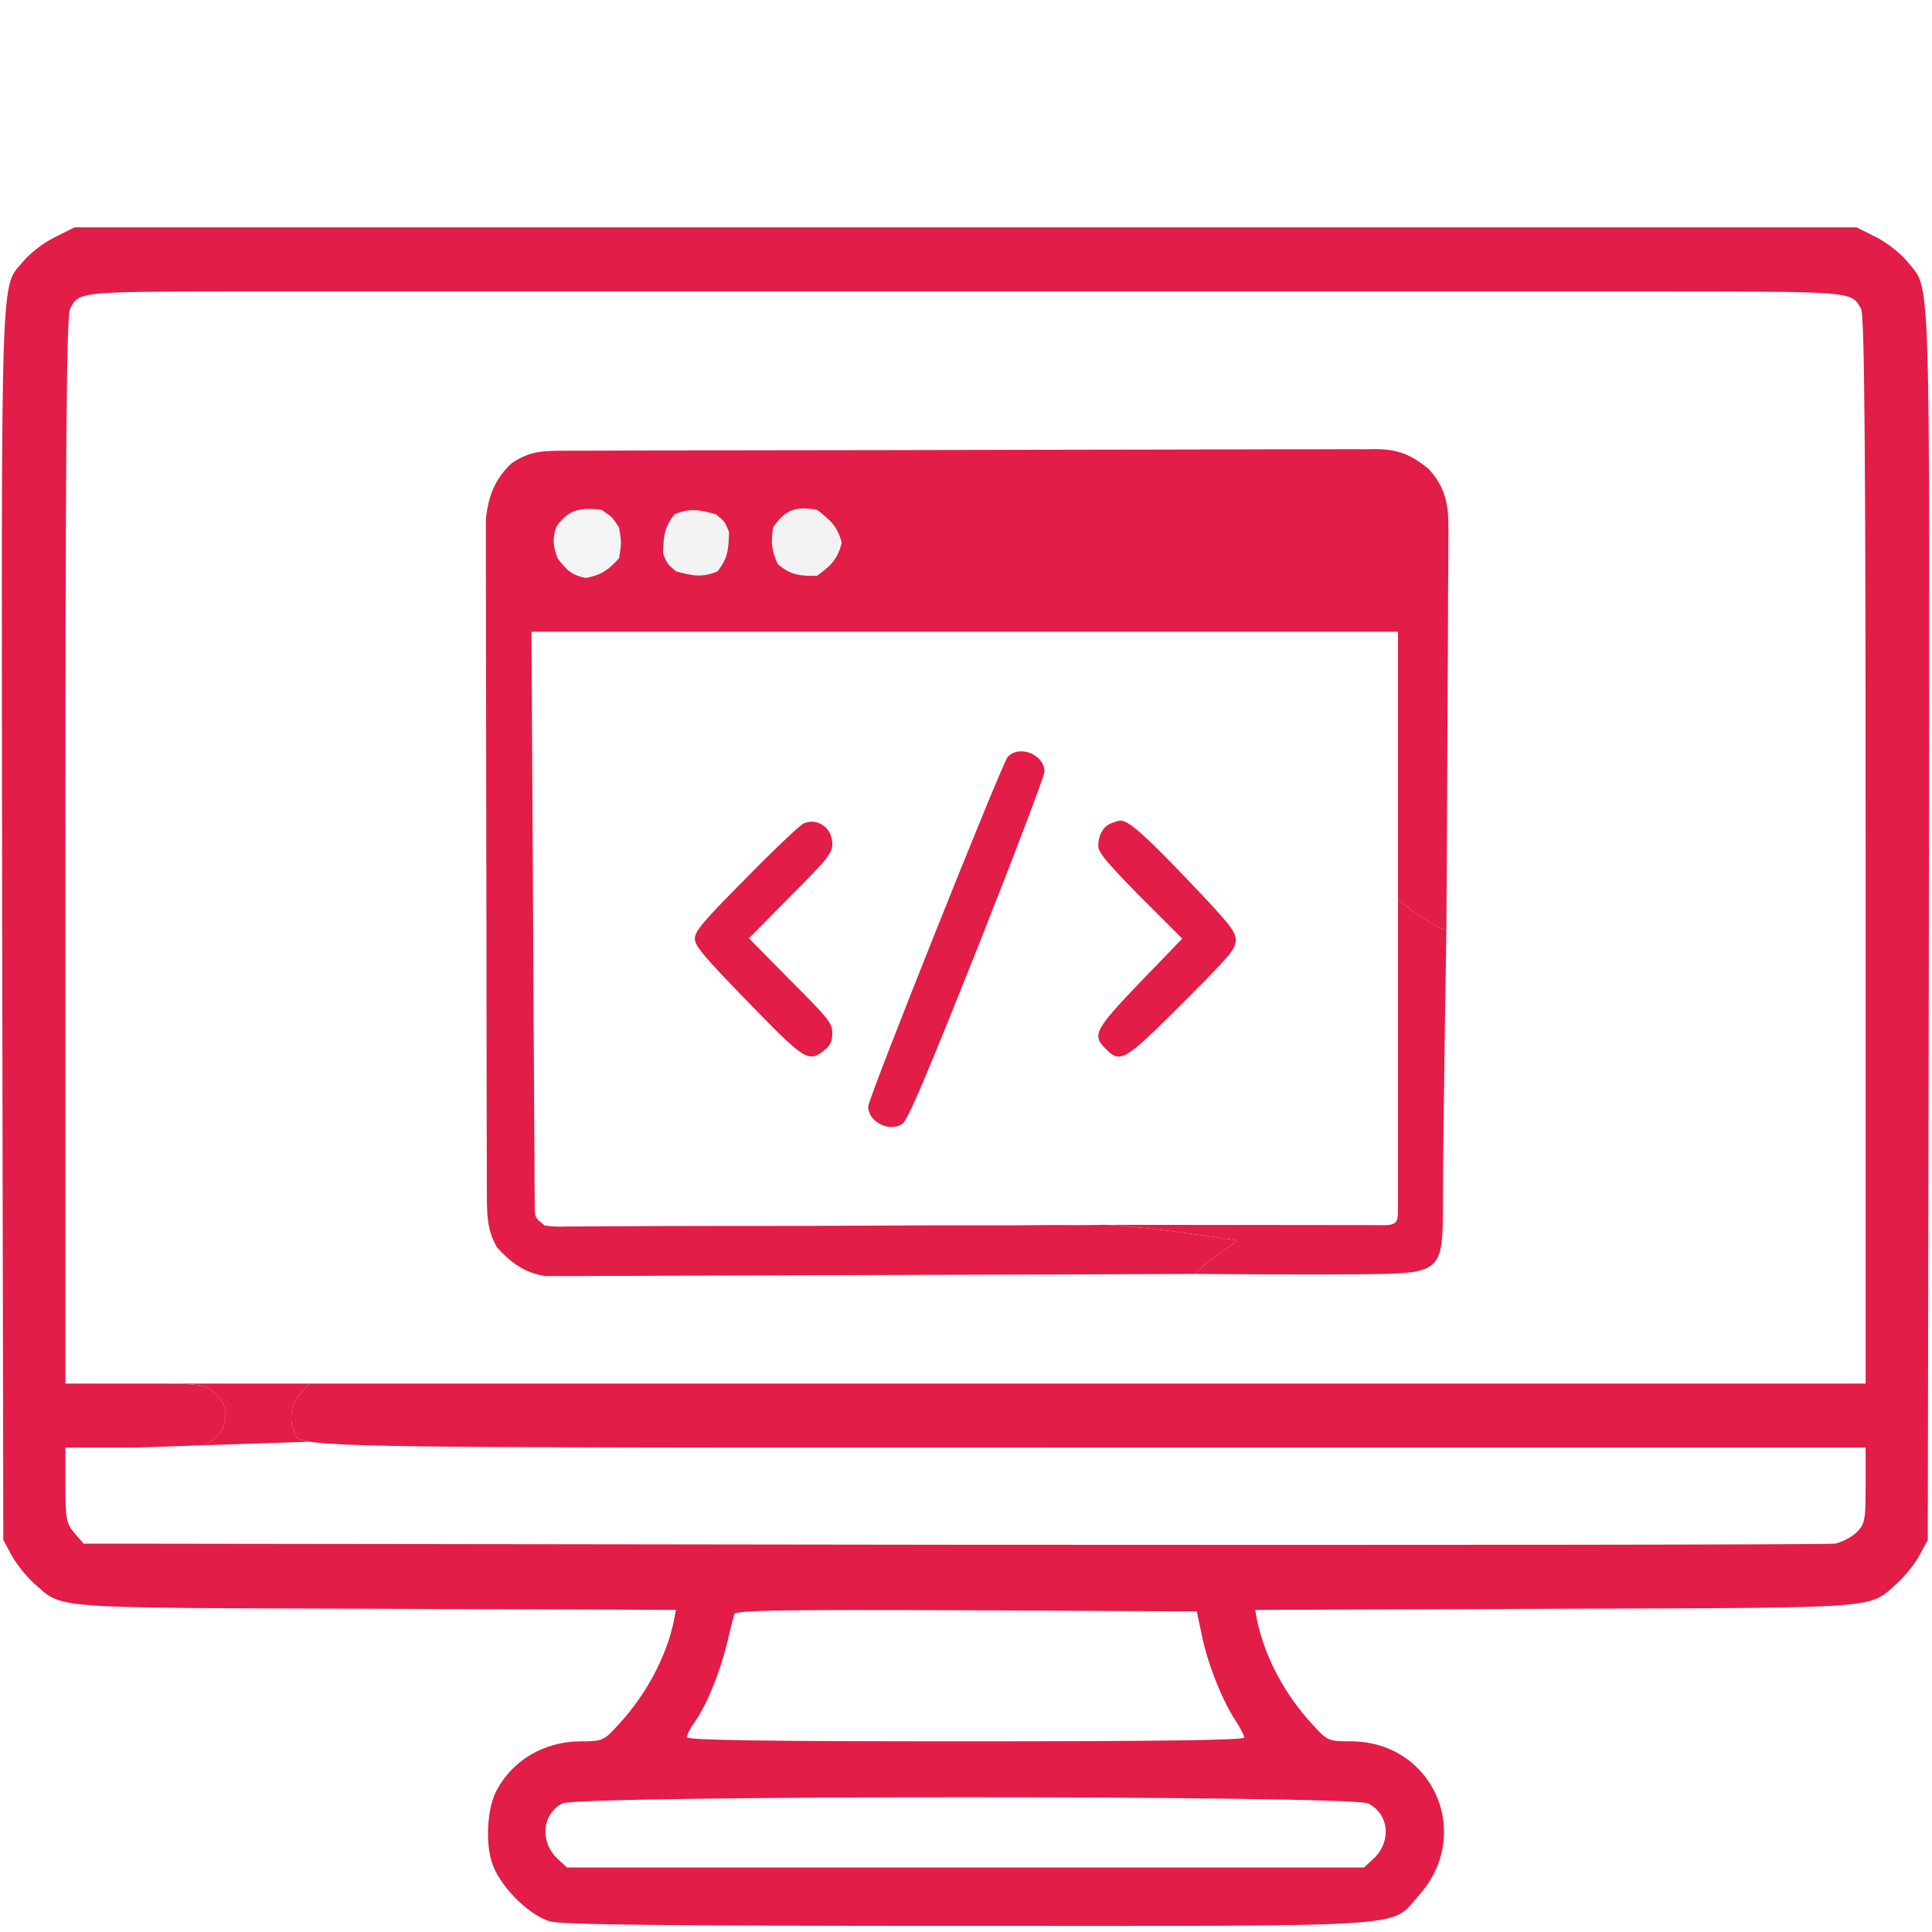
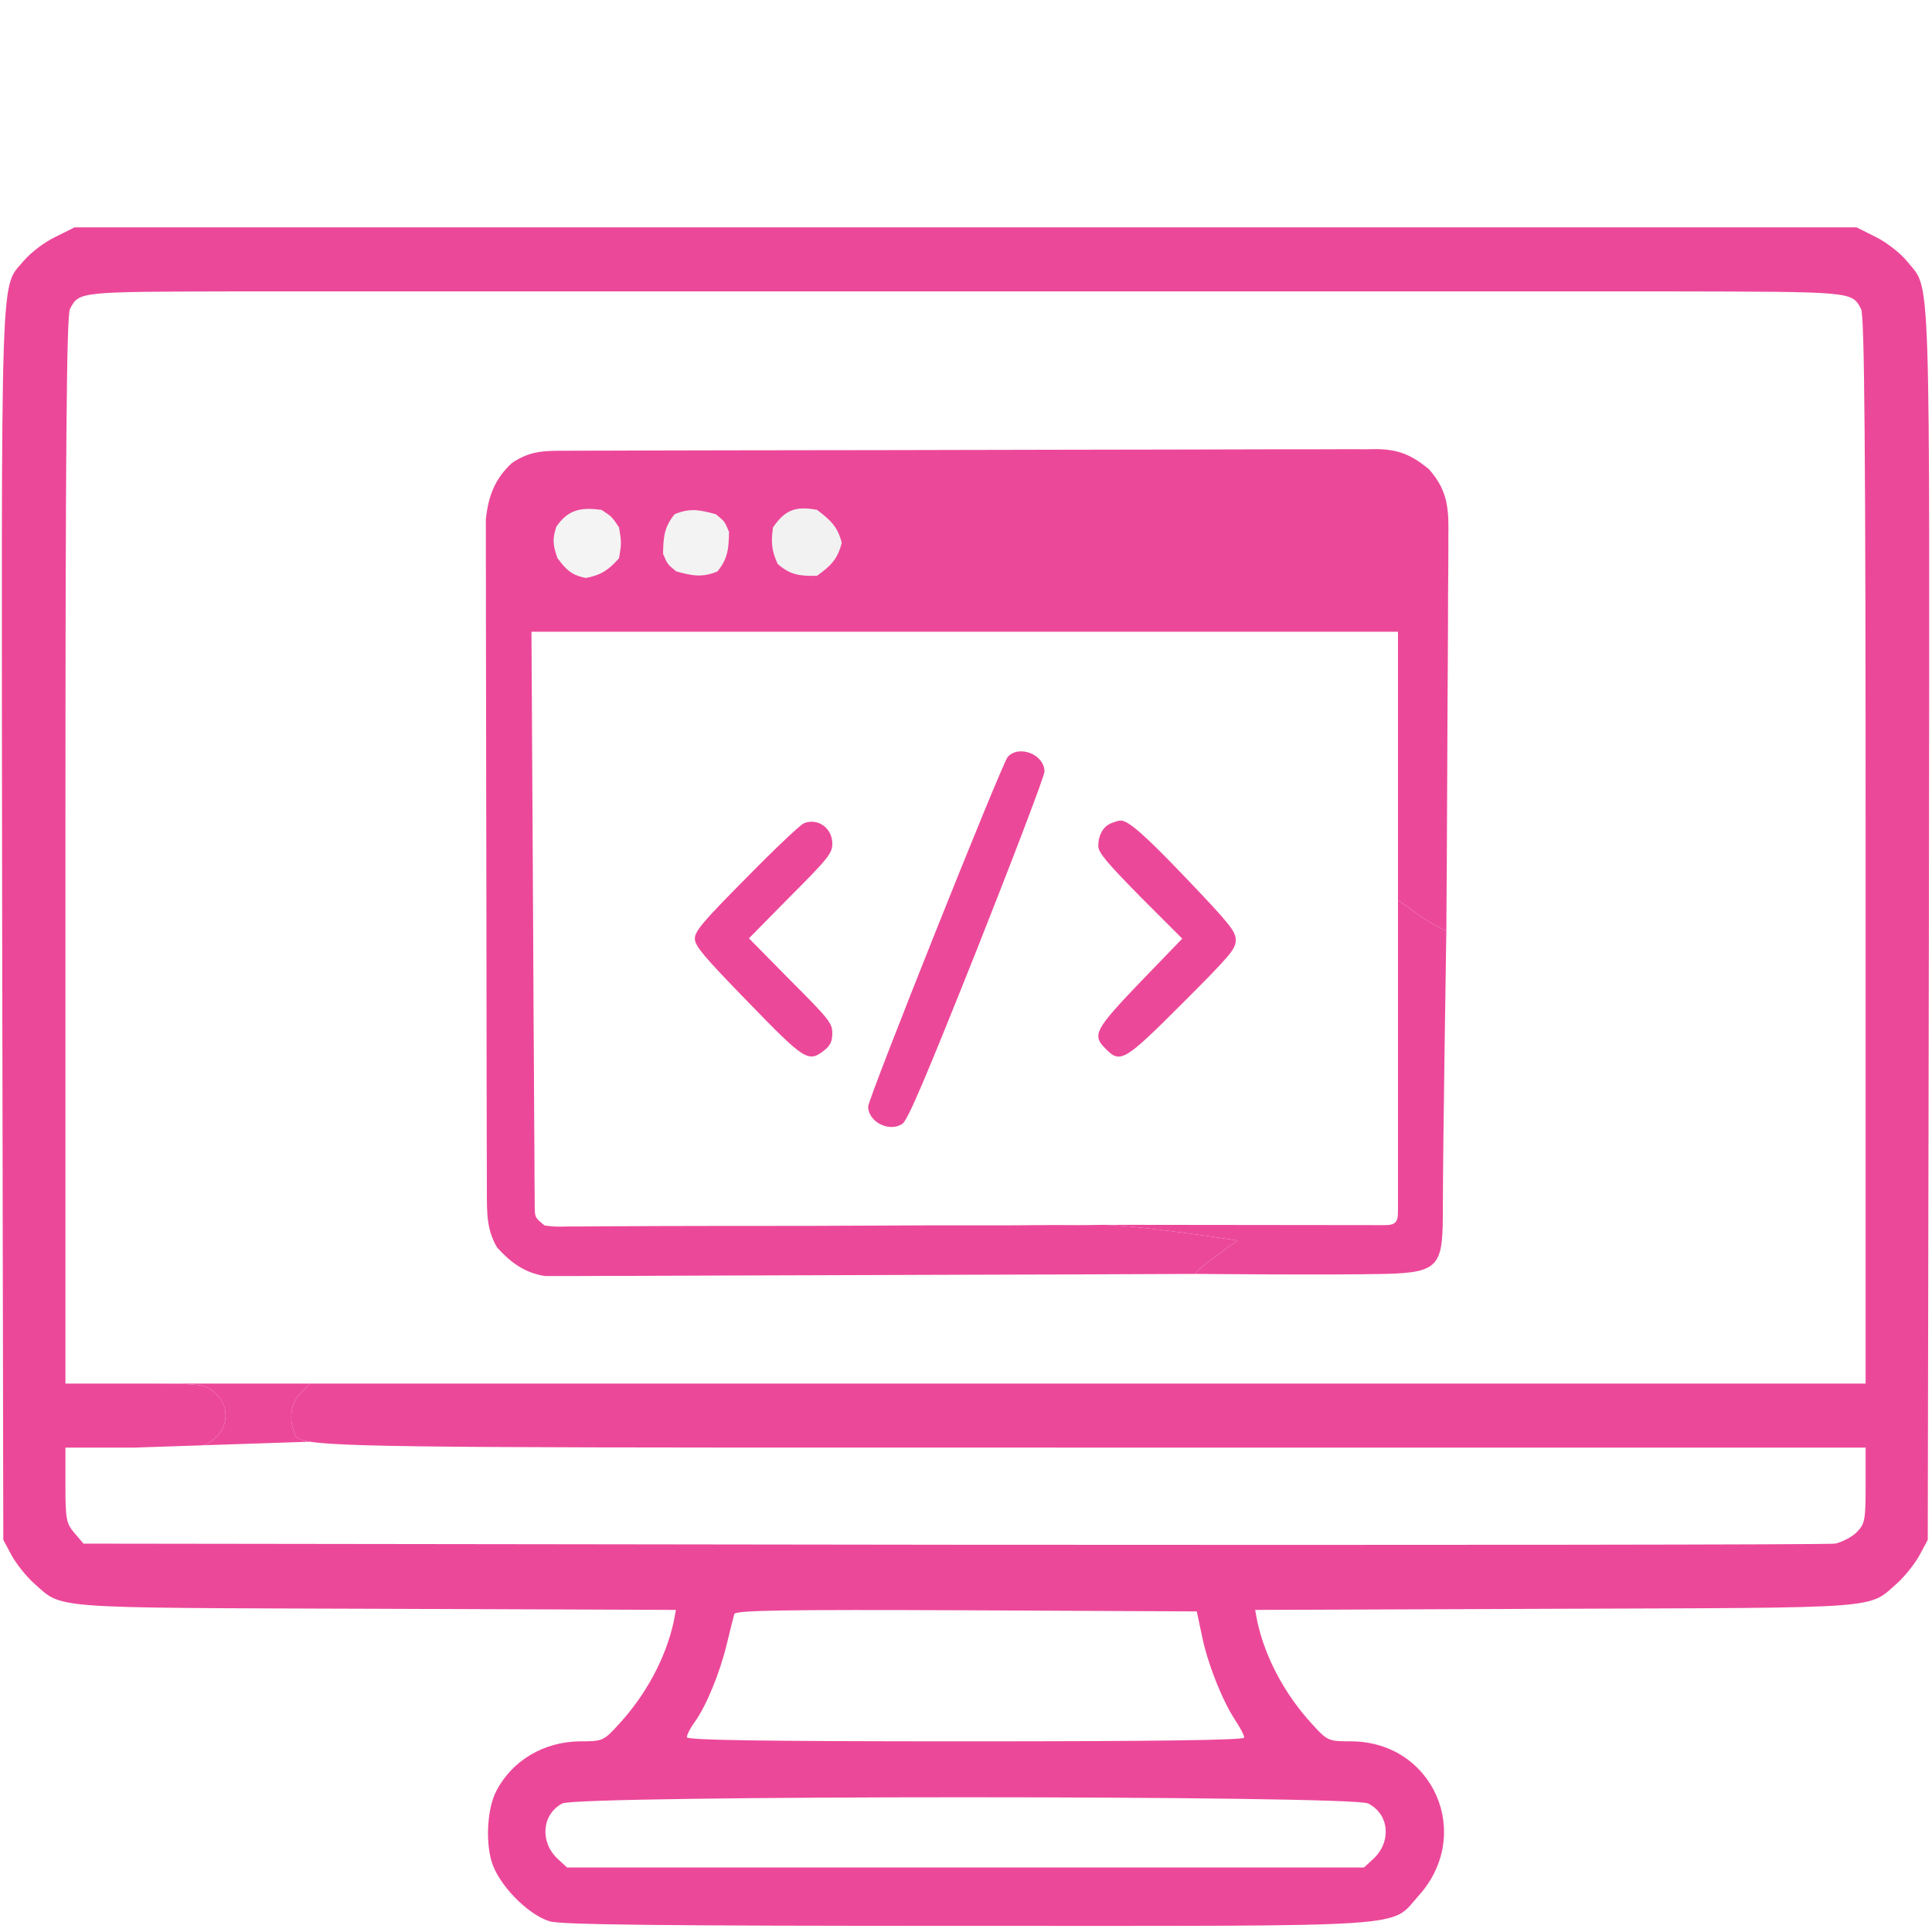
<svg xmlns="http://www.w3.org/2000/svg" width="684" height="684" viewBox="0 0 684 684" fill="none">
-   <path d="M106.5 493.167L109.7 489.833H47.7C71.7 489.833 72.5 489.967 75.967 493.033C81.167 497.433 81.167 504.9 75.967 509.3C74.637 510.476 73.7 511.221 71.695 511.692L109.7 510.413C104.115 509.531 104.648 508.279 103.967 506.5C102.233 501.833 103.167 496.367 106.5 493.167Z" fill="#E11D48" />
-   <path fill-rule="evenodd" clip-rule="evenodd" d="M136.5 80.5H81.433H26.367L19.433 83.967C15.567 85.833 10.767 89.567 8.5 92.233C-0.033 102.633 0.5 87.567 0.767 327.167L1.167 545.167L4.1 550.633C5.7 553.567 9.3 558.1 11.967 560.5C22.5 569.7 15.3 569.167 132.9 569.567L239.3 569.967L238.5 574.233C235.7 586.9 228.767 599.967 219.033 610.5C213.7 616.367 213.3 616.5 205.3 616.5C192.5 616.633 181.3 623.3 175.7 634.1C172.633 639.967 171.833 651.3 173.967 658.767C176.233 667.033 186.767 677.833 194.633 680.233C198.767 681.433 234.5 681.833 342.1 681.833C503.033 681.833 491.967 682.633 502.233 671.167C521.833 649.433 507.433 616.633 478.367 616.5C470.367 616.5 469.967 616.367 464.633 610.5C454.9 599.967 447.967 586.9 445.167 574.233L444.367 569.967L550.767 569.567C668.367 569.167 661.167 569.7 671.7 560.5C674.367 558.1 677.967 553.567 679.567 550.633L682.5 545.167L682.9 327.167C683.167 87.833 683.7 103.3 675.167 92.5C672.9 89.7 667.967 85.833 664.233 83.967L657.3 80.5H581.967H506.633H136.5ZM529.433 103.167H591.3C656.5 103.3 655.567 103.167 658.9 109.433C660.1 111.567 660.5 160.1 660.5 301.033V489.833H385.167H109.7L106.5 493.167C103.167 496.367 102.233 501.833 103.967 506.5C104.648 508.279 104.115 509.531 109.7 510.413C123.789 512.637 176.814 512.5 386.5 512.5H660.5V525.833C660.5 538.233 660.233 539.567 657.3 542.5C655.567 544.233 652.1 545.967 649.7 546.5C647.167 546.9 506.633 547.033 337.433 546.9L29.567 546.5L26.367 542.767C23.433 539.3 23.167 537.833 23.167 525.7V512.5H47.7L71.695 511.692C73.7 511.221 74.637 510.476 75.967 509.3C81.167 504.9 81.167 497.433 75.967 493.033C72.5 489.967 71.7 489.833 47.7 489.833H23.167V301.033C23.167 160.1 23.567 111.567 24.767 109.433C27.967 103.167 27.7 103.3 83.433 103.167H136.5H529.433ZM437.167 608.767C432.633 601.833 427.3 588.367 425.433 578.633L423.7 570.5L342.1 570.1C277.433 569.833 260.367 570.1 259.967 571.433C259.7 572.367 258.5 577.167 257.3 582.1C254.9 592.1 250.1 603.967 245.833 609.833C244.367 611.833 243.167 614.233 243.167 615.033C243.167 616.1 271.167 616.5 341.833 616.5C408.1 616.5 440.5 616.1 440.5 615.167C440.5 614.367 439.033 611.567 437.167 608.767ZM486.233 658.1C492.767 651.967 491.833 642.233 484.367 638.5C478.767 635.567 204.367 635.567 199.033 638.5C191.833 642.367 191.033 652.1 197.433 658.1L200.767 661.167H341.833H482.9L486.233 658.1Z" fill="#E11D48" />
-   <path d="M200.178 159.582C201.433 159.576 202.689 159.571 203.982 159.565C208.211 159.548 212.441 159.542 216.67 159.536C219.693 159.526 222.716 159.516 225.739 159.505C233.969 159.478 242.2 159.461 250.43 159.448C255.569 159.44 260.708 159.431 265.848 159.421C281.92 159.391 297.992 159.369 314.064 159.356C332.631 159.341 351.197 159.3 369.764 159.237C384.105 159.19 398.446 159.167 412.787 159.162C421.357 159.158 429.926 159.144 438.496 159.105C446.558 159.069 454.621 159.062 462.683 159.078C465.642 159.079 468.602 159.069 471.561 159.048C475.602 159.02 479.641 159.031 483.682 159.052C484.852 159.035 486.022 159.018 487.228 159C495.207 159.098 499.673 161.045 505.833 166.04C512.851 173.934 512.929 180.545 512.769 190.596C512.77 192.101 512.771 193.606 512.772 195.157C512.767 200.111 512.719 205.065 512.67 210.019C512.658 213.462 512.65 216.905 512.643 220.348C512.62 229.396 512.558 238.443 512.489 247.49C512.426 256.727 512.397 265.965 512.366 275.203C512.299 293.318 512.193 311.433 512.062 329.548C505.518 326.668 501.071 323.032 494.932 318.647C494.932 287.3 494.932 255.954 494.932 223.657C393.698 223.657 292.463 223.657 188.161 223.657C188.354 257.766 188.547 291.875 188.745 327.017C188.798 337.801 188.851 348.586 188.906 359.697C188.968 369.333 188.968 369.333 189.034 378.97C189.062 383.274 189.084 387.578 189.1 391.883C189.124 398.389 189.172 404.895 189.222 411.401C189.225 413.33 189.229 415.259 189.232 417.247C189.25 418.99 189.267 420.733 189.285 422.529C189.293 424.054 189.302 425.578 189.311 427.149C189.372 431.067 189.372 431.067 192.833 433.881C196.664 434.331 196.664 434.331 201.191 434.22C202.966 434.217 204.74 434.215 206.569 434.212C208.526 434.193 210.482 434.174 212.498 434.155C215.651 434.144 218.804 434.134 221.957 434.124C225.354 434.111 228.751 434.091 232.148 434.07C239.237 434.029 246.326 434.022 253.415 434.024C255.844 434.024 258.272 434.024 260.701 434.024C262.525 434.024 262.525 434.024 264.387 434.024C280.892 434.023 297.397 433.994 313.902 433.887C325.032 433.815 336.161 433.793 347.291 433.827C353.177 433.843 359.06 433.834 364.946 433.763C370.496 433.696 376.041 433.696 381.591 433.744C384.573 433.753 387.555 433.693 390.536 433.63C403.739 433.833 438.134 439.197 438.134 439.197C438.134 439.197 423.241 449.546 423.301 451.01C392.804 451.156 362.307 451.266 331.81 451.333C317.649 451.365 303.489 451.409 289.328 451.48C276.986 451.542 264.643 451.582 252.301 451.596C245.766 451.604 239.231 451.624 232.696 451.669C226.543 451.711 220.39 451.724 214.237 451.715C211.981 451.717 209.725 451.729 207.469 451.753C204.383 451.784 201.297 451.773 198.212 451.759C195.624 451.768 195.624 451.768 192.983 451.777C185.745 450.626 180.864 447.039 175.996 441.667C172.242 435.345 172.389 429.255 172.37 422.012C172.366 420.978 172.361 419.943 172.356 418.878C172.343 415.415 172.341 411.952 172.338 408.489C172.331 406.005 172.323 403.521 172.315 401.037C172.294 394.29 172.284 387.543 172.277 380.796C172.273 376.58 172.266 372.363 172.259 368.147C172.238 354.951 172.223 341.755 172.217 328.559C172.21 313.333 172.183 298.106 172.138 282.88C172.104 271.106 172.088 259.332 172.086 247.558C172.085 240.528 172.075 233.498 172.048 226.467C172.022 219.853 172.019 213.239 172.032 206.624C172.033 204.201 172.027 201.777 172.011 199.353C171.991 196.036 172.001 192.72 172.017 189.403C172.015 187.549 172.012 185.696 172.01 183.786C172.899 175.668 175.129 169.573 181.251 163.899C187.735 159.577 192.565 159.58 200.178 159.582Z" fill="#E11D48" />
-   <path d="M512.062 329.548C505.518 326.668 501.071 323.032 494.932 318.647V427.081C494.932 431.624 495.18 433.744 490.384 433.744C485.588 433.744 390.536 433.63 390.536 433.63C403.739 433.833 438.134 439.197 438.134 439.197C438.134 439.197 423.241 449.546 423.301 451.01C423.301 451.01 470.443 451.465 490.384 451.01C510.325 450.556 510.83 447.779 510.83 427.081C510.83 406.382 512.062 329.548 512.062 329.548Z" fill="#E11D48" />
+   <path d="M106.5 493.167L109.7 489.833H47.7C71.7 489.833 72.5 489.967 75.967 493.033C81.167 497.433 81.167 504.9 75.967 509.3C74.637 510.476 73.7 511.221 71.695 511.692L109.7 510.413C104.115 509.531 104.648 508.279 103.967 506.5C102.233 501.833 103.167 496.367 106.5 493.167Z" fill="#EC4899" />
+   <path fill-rule="evenodd" clip-rule="evenodd" d="M136.5 80.5H81.433H26.367L19.433 83.967C15.567 85.833 10.767 89.567 8.5 92.233C-0.033 102.633 0.5 87.567 0.767 327.167L1.167 545.167L4.1 550.633C5.7 553.567 9.3 558.1 11.967 560.5C22.5 569.7 15.3 569.167 132.9 569.567L239.3 569.967L238.5 574.233C235.7 586.9 228.767 599.967 219.033 610.5C213.7 616.367 213.3 616.5 205.3 616.5C192.5 616.633 181.3 623.3 175.7 634.1C172.633 639.967 171.833 651.3 173.967 658.767C176.233 667.033 186.767 677.833 194.633 680.233C198.767 681.433 234.5 681.833 342.1 681.833C503.033 681.833 491.967 682.633 502.233 671.167C521.833 649.433 507.433 616.633 478.367 616.5C470.367 616.5 469.967 616.367 464.633 610.5C454.9 599.967 447.967 586.9 445.167 574.233L444.367 569.967L550.767 569.567C668.367 569.167 661.167 569.7 671.7 560.5C674.367 558.1 677.967 553.567 679.567 550.633L682.5 545.167L682.9 327.167C683.167 87.833 683.7 103.3 675.167 92.5C672.9 89.7 667.967 85.833 664.233 83.967L657.3 80.5H581.967H506.633H136.5ZM529.433 103.167H591.3C656.5 103.3 655.567 103.167 658.9 109.433C660.1 111.567 660.5 160.1 660.5 301.033V489.833H385.167H109.7L106.5 493.167C103.167 496.367 102.233 501.833 103.967 506.5C104.648 508.279 104.115 509.531 109.7 510.413C123.789 512.637 176.814 512.5 386.5 512.5H660.5V525.833C660.5 538.233 660.233 539.567 657.3 542.5C655.567 544.233 652.1 545.967 649.7 546.5C647.167 546.9 506.633 547.033 337.433 546.9L29.567 546.5L26.367 542.767C23.433 539.3 23.167 537.833 23.167 525.7V512.5H47.7L71.695 511.692C73.7 511.221 74.637 510.476 75.967 509.3C81.167 504.9 81.167 497.433 75.967 493.033C72.5 489.967 71.7 489.833 47.7 489.833H23.167V301.033C23.167 160.1 23.567 111.567 24.767 109.433C27.967 103.167 27.7 103.3 83.433 103.167H136.5H529.433ZM437.167 608.767C432.633 601.833 427.3 588.367 425.433 578.633L423.7 570.5L342.1 570.1C277.433 569.833 260.367 570.1 259.967 571.433C259.7 572.367 258.5 577.167 257.3 582.1C254.9 592.1 250.1 603.967 245.833 609.833C244.367 611.833 243.167 614.233 243.167 615.033C243.167 616.1 271.167 616.5 341.833 616.5C408.1 616.5 440.5 616.1 440.5 615.167C440.5 614.367 439.033 611.567 437.167 608.767ZM486.233 658.1C492.767 651.967 491.833 642.233 484.367 638.5C478.767 635.567 204.367 635.567 199.033 638.5C191.833 642.367 191.033 652.1 197.433 658.1L200.767 661.167H341.833H482.9L486.233 658.1Z" fill="#EC4899" />
+   <path d="M200.178 159.582C201.433 159.576 202.689 159.571 203.982 159.565C208.211 159.548 212.441 159.542 216.67 159.536C219.693 159.526 222.716 159.516 225.739 159.505C233.969 159.478 242.2 159.461 250.43 159.448C255.569 159.44 260.708 159.431 265.848 159.421C281.92 159.391 297.992 159.369 314.064 159.356C332.631 159.341 351.197 159.3 369.764 159.237C384.105 159.19 398.446 159.167 412.787 159.162C421.357 159.158 429.926 159.144 438.496 159.105C446.558 159.069 454.621 159.062 462.683 159.078C465.642 159.079 468.602 159.069 471.561 159.048C475.602 159.02 479.641 159.031 483.682 159.052C484.852 159.035 486.022 159.018 487.228 159C495.207 159.098 499.673 161.045 505.833 166.04C512.851 173.934 512.929 180.545 512.769 190.596C512.77 192.101 512.771 193.606 512.772 195.157C512.767 200.111 512.719 205.065 512.67 210.019C512.658 213.462 512.65 216.905 512.643 220.348C512.62 229.396 512.558 238.443 512.49 247.49C512.426 256.727 512.397 265.965 512.366 275.203C512.299 293.318 512.193 311.433 512.062 329.548C505.518 326.668 501.071 323.032 494.932 318.647C494.932 287.3 494.932 255.954 494.932 223.657C393.698 223.657 292.463 223.657 188.161 223.657C188.354 257.766 188.547 291.875 188.745 327.017C188.798 337.801 188.851 348.586 188.906 359.697C188.968 369.333 188.968 369.333 189.034 378.97C189.062 383.274 189.084 387.578 189.1 391.883C189.124 398.389 189.172 404.895 189.222 411.401C189.225 413.33 189.229 415.259 189.232 417.247C189.25 418.99 189.267 420.733 189.285 422.529C189.293 424.054 189.302 425.578 189.311 427.149C189.372 431.067 189.372 431.067 192.833 433.881C196.664 434.331 196.664 434.331 201.191 434.22C202.966 434.217 204.74 434.215 206.569 434.212C208.526 434.193 210.482 434.174 212.498 434.155C215.651 434.144 218.804 434.134 221.957 434.124C225.354 434.111 228.751 434.091 232.148 434.07C239.237 434.029 246.326 434.022 253.415 434.024C255.844 434.024 258.272 434.024 260.701 434.024C262.525 434.024 262.525 434.024 264.387 434.024C280.892 434.023 297.397 433.994 313.902 433.887C325.032 433.815 336.161 433.793 347.291 433.827C353.177 433.843 359.06 433.834 364.946 433.763C370.496 433.696 376.041 433.696 381.591 433.744C384.573 433.753 387.555 433.693 390.536 433.63C403.739 433.833 438.134 439.197 438.134 439.197C438.134 439.197 423.241 449.546 423.301 451.01C392.804 451.156 362.307 451.266 331.81 451.333C317.649 451.365 303.489 451.409 289.328 451.48C276.986 451.542 264.643 451.582 252.301 451.596C245.766 451.604 239.231 451.624 232.696 451.669C226.543 451.711 220.39 451.724 214.237 451.715C211.981 451.717 209.725 451.729 207.469 451.753C204.383 451.784 201.297 451.773 198.212 451.759C195.624 451.768 195.624 451.768 192.983 451.777C185.745 450.626 180.864 447.039 175.996 441.667C172.242 435.345 172.389 429.255 172.37 422.012C172.366 420.978 172.361 419.944 172.356 418.878C172.343 415.415 172.341 411.952 172.338 408.489C172.331 406.005 172.323 403.521 172.315 401.037C172.294 394.29 172.284 387.543 172.277 380.796C172.273 376.58 172.266 372.363 172.259 368.147C172.238 354.951 172.223 341.755 172.217 328.559C172.21 313.333 172.183 298.106 172.138 282.88C172.104 271.106 172.088 259.332 172.086 247.558C172.085 240.528 172.075 233.498 172.048 226.467C172.022 219.853 172.019 213.239 172.032 206.624C172.033 204.201 172.027 201.777 172.011 199.353C171.991 196.036 172.001 192.72 172.017 189.403C172.015 187.549 172.012 185.696 172.01 183.786C172.899 175.668 175.129 169.573 181.251 163.899C187.735 159.577 192.565 159.58 200.178 159.582Z" fill="#EC4899" />
+   <path d="M512.062 329.548C505.518 326.668 501.071 323.032 494.932 318.647V427.081C494.932 431.624 495.18 433.744 490.384 433.744C485.588 433.744 390.536 433.63 390.536 433.63C403.739 433.833 438.134 439.197 438.134 439.197C438.134 439.197 423.241 449.546 423.301 451.01C423.301 451.01 470.443 451.465 490.384 451.01C510.326 450.556 510.83 447.779 510.83 427.081C510.83 406.382 512.062 329.548 512.062 329.548Z" fill="#EC4899" />
  <path d="M253.431 182.055C256.546 184.585 256.546 184.585 258.103 188.284C258.001 194.107 257.734 197.721 254.015 202.298C248.579 204.587 245.035 203.831 239.416 202.298C236.302 199.768 236.302 199.768 234.745 196.07C234.847 190.246 235.113 186.632 238.832 182.055C244.268 179.766 247.812 180.522 253.431 182.055Z" fill="#F3F3F3" />
  <path d="M289.247 180.497C293.934 184.064 296.563 186.401 298.007 192.176C296.543 198.032 294.096 200.348 289.247 203.856C283.249 203.959 279.906 203.657 275.33 199.67C273.149 194.923 272.921 191.897 273.675 186.726C277.997 180.41 281.765 179.123 289.247 180.497Z" fill="#F2F2F2" />
  <path d="M212.944 180.498C216.642 182.931 216.642 182.931 219.173 186.727C220.049 192.177 220.049 192.177 219.173 197.627C215.406 201.824 212.932 203.554 207.396 204.635C202.275 203.584 200.504 201.766 197.372 197.627C195.813 193.173 195.448 190.909 196.982 186.435C201.294 180.182 205.835 179.627 212.944 180.498Z" fill="#F4F4F4" />
-   <path d="M356.773 267.981C354.763 270.203 307.364 388.912 307.364 391.769C307.364 397.165 314.77 400.974 319.426 397.905C321.33 396.742 327.466 382.247 345.876 336.117C358.995 303.002 369.787 274.647 369.787 273.166C369.787 267.135 360.794 263.538 356.773 267.981Z" fill="#E11D48" />
-   <path d="M284.617 291.47C283.454 291.893 274.249 300.568 264.304 310.725C248.962 326.172 246 329.664 246 332.309C246 334.848 249.068 338.551 264.833 354.739C285.041 375.582 286.204 376.322 291.918 371.773C293.928 370.186 294.669 368.704 294.669 365.742C294.669 362.251 293.399 360.664 279.856 347.121L265.15 332.203L279.856 317.285C293.293 303.848 294.669 302.05 294.669 298.664C294.669 293.162 289.484 289.459 284.617 291.47Z" fill="#E11D48" />
-   <path d="M393.381 291.469C390.524 292.633 388.832 295.701 388.832 299.51C388.832 301.838 391.9 305.435 403.644 317.391L418.562 332.309L403.644 347.756C387.562 364.578 386.504 366.483 391.477 371.349C396.661 376.639 398.142 375.687 418.667 355.162C435.49 338.339 437.5 336.012 437.5 332.838C437.5 329.769 435.49 327.23 420.36 311.36C405.019 295.278 399.306 290.306 396.555 290.517C396.132 290.517 394.651 290.94 393.381 291.469Z" fill="#E11D48" />
+   <path d="M356.773 267.981C354.763 270.203 307.364 388.912 307.364 391.769C307.364 397.165 314.77 400.974 319.426 397.905C321.33 396.742 327.466 382.247 345.876 336.117C358.995 303.002 369.787 274.647 369.787 273.166C369.787 267.135 360.794 263.538 356.773 267.981Z" fill="#EC4899" />
+   <path d="M284.617 291.469C283.454 291.893 274.249 300.568 264.304 310.725C248.962 326.172 246 329.664 246 332.309C246 334.848 249.068 338.551 264.833 354.739C285.041 375.582 286.204 376.322 291.918 371.773C293.928 370.186 294.669 368.704 294.669 365.742C294.669 362.251 293.399 360.664 279.856 347.121L265.15 332.203L279.856 317.285C293.293 303.848 294.669 302.05 294.669 298.664C294.669 293.162 289.484 289.459 284.617 291.469Z" fill="#EC4899" />
+   <path d="M393.381 291.469C390.524 292.633 388.832 295.701 388.832 299.51C388.832 301.838 391.9 305.435 403.644 317.391L418.562 332.309L403.644 347.756C387.562 364.578 386.504 366.483 391.477 371.349C396.661 376.639 398.142 375.687 418.667 355.162C435.49 338.339 437.5 336.012 437.5 332.838C437.5 329.769 435.49 327.23 420.36 311.36C405.019 295.278 399.306 290.306 396.555 290.517C396.132 290.517 394.651 290.94 393.381 291.469Z" fill="#EC4899" />
</svg>
